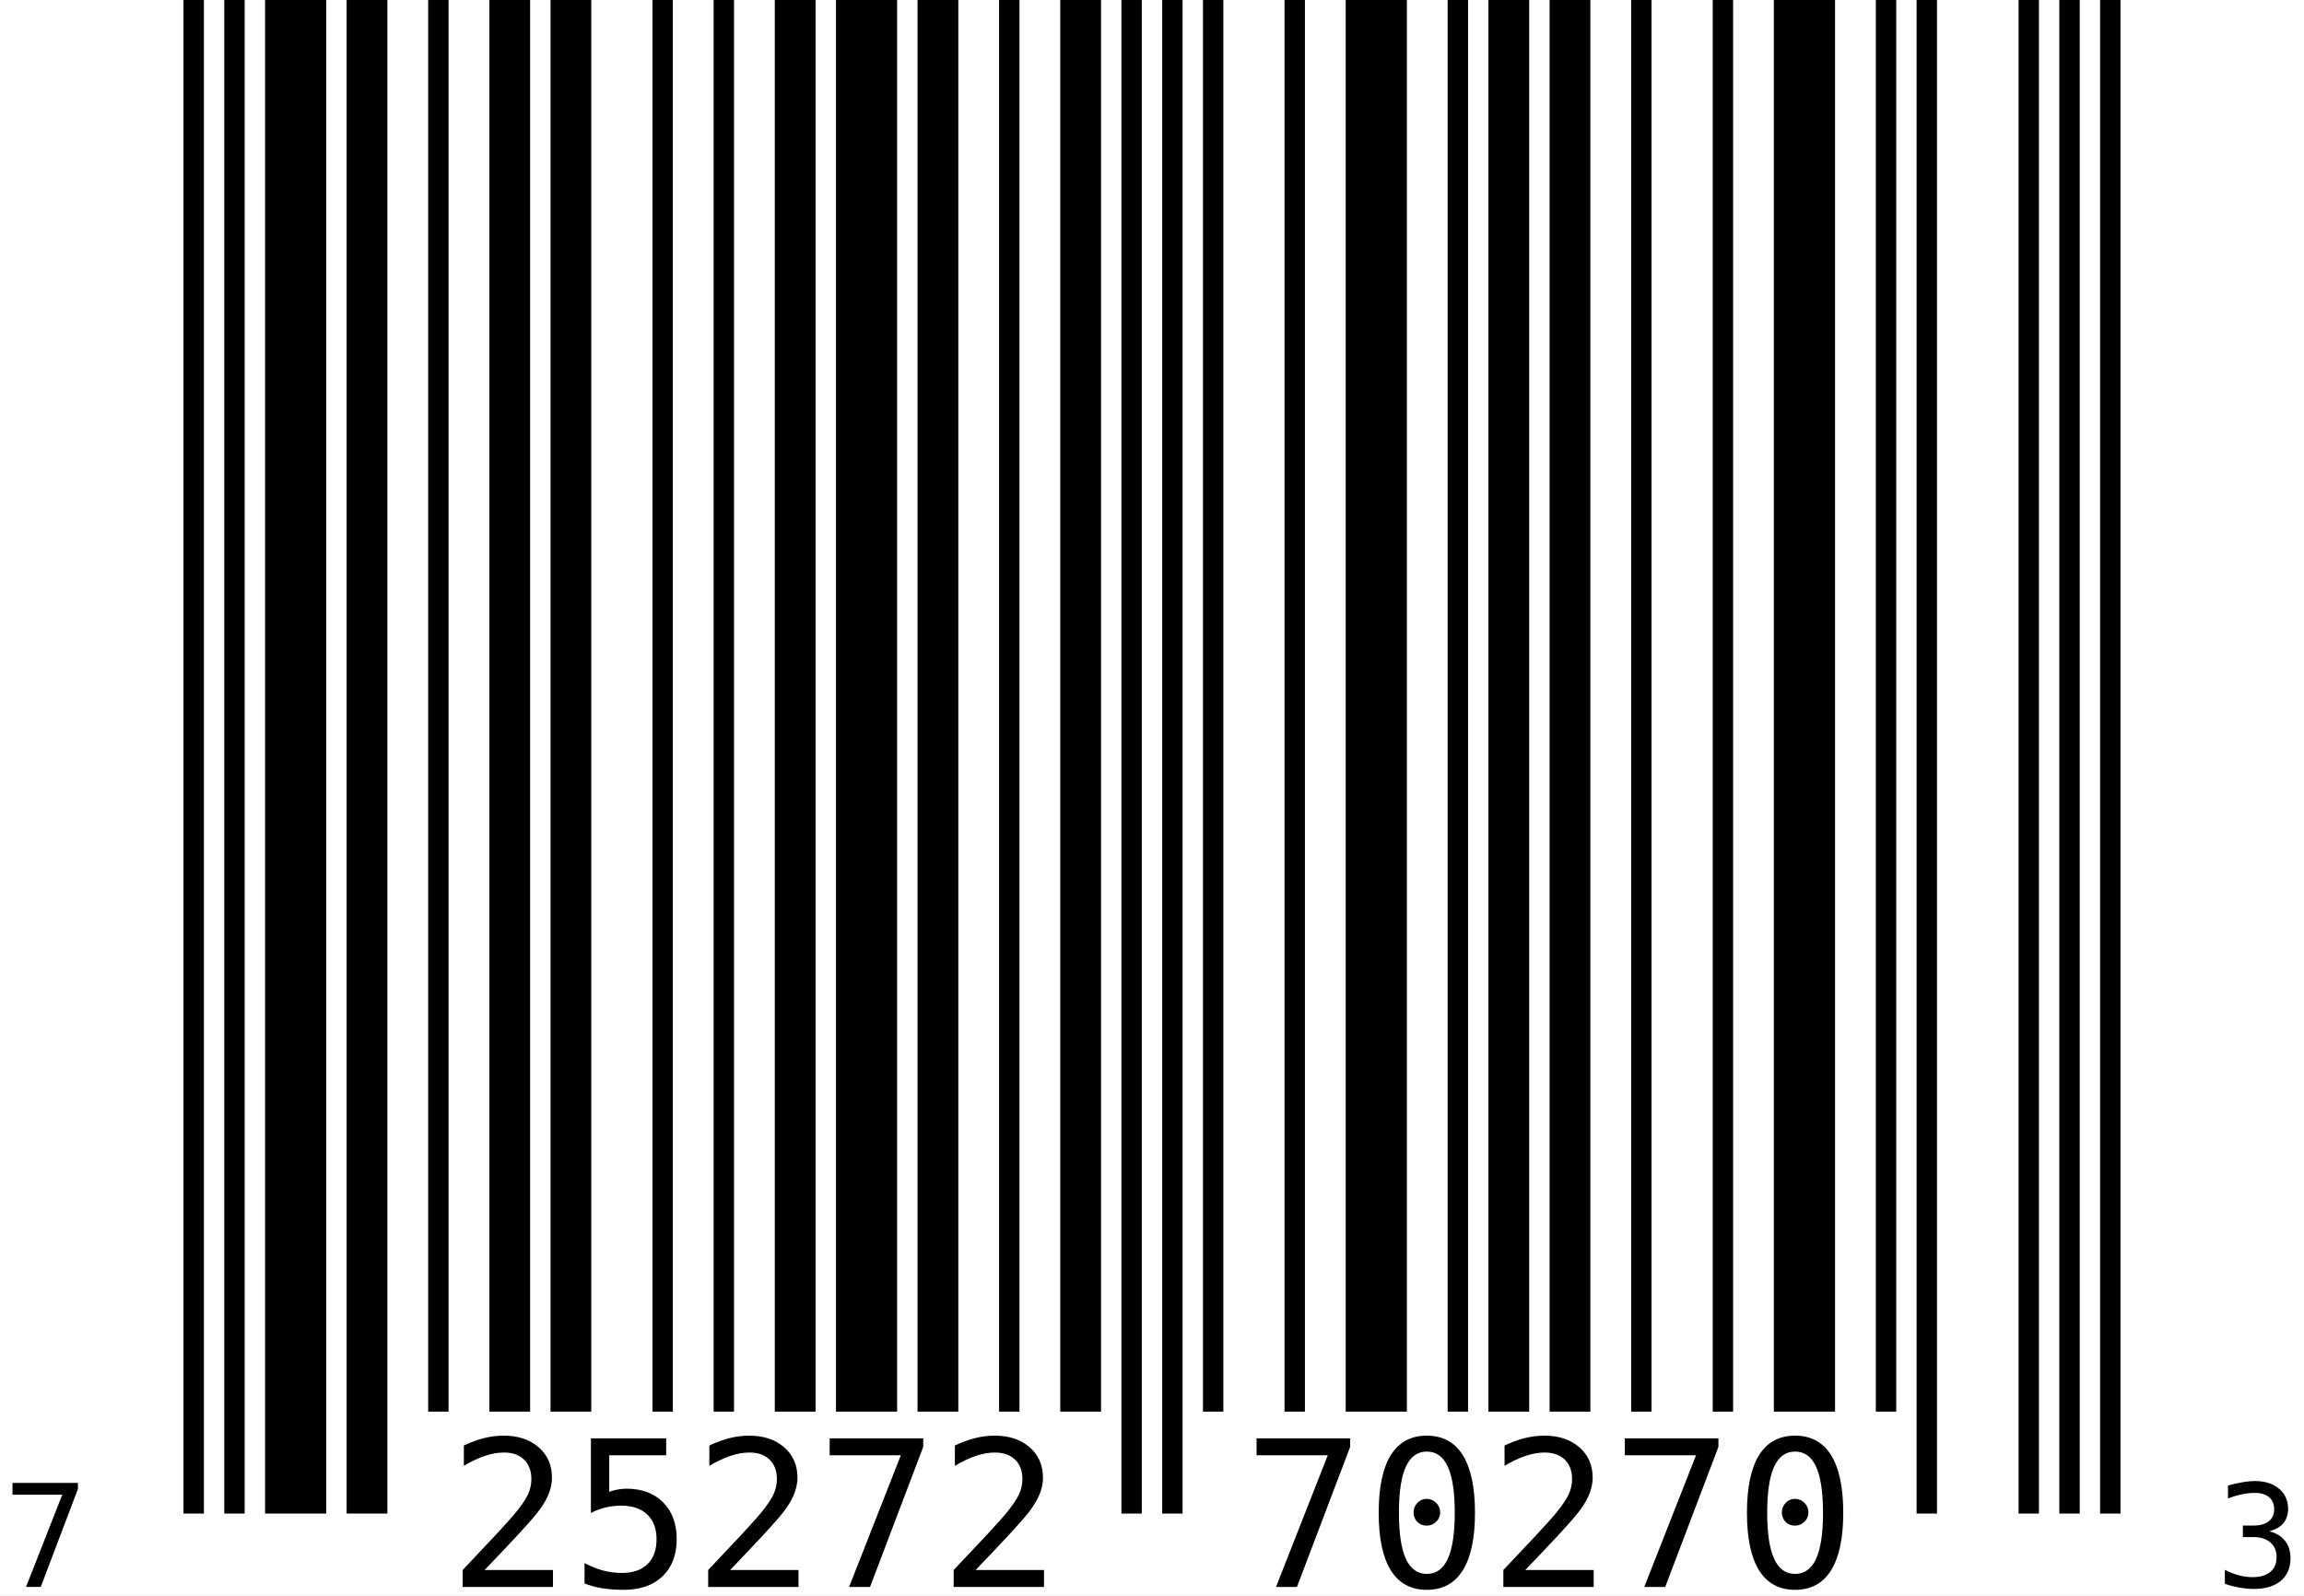
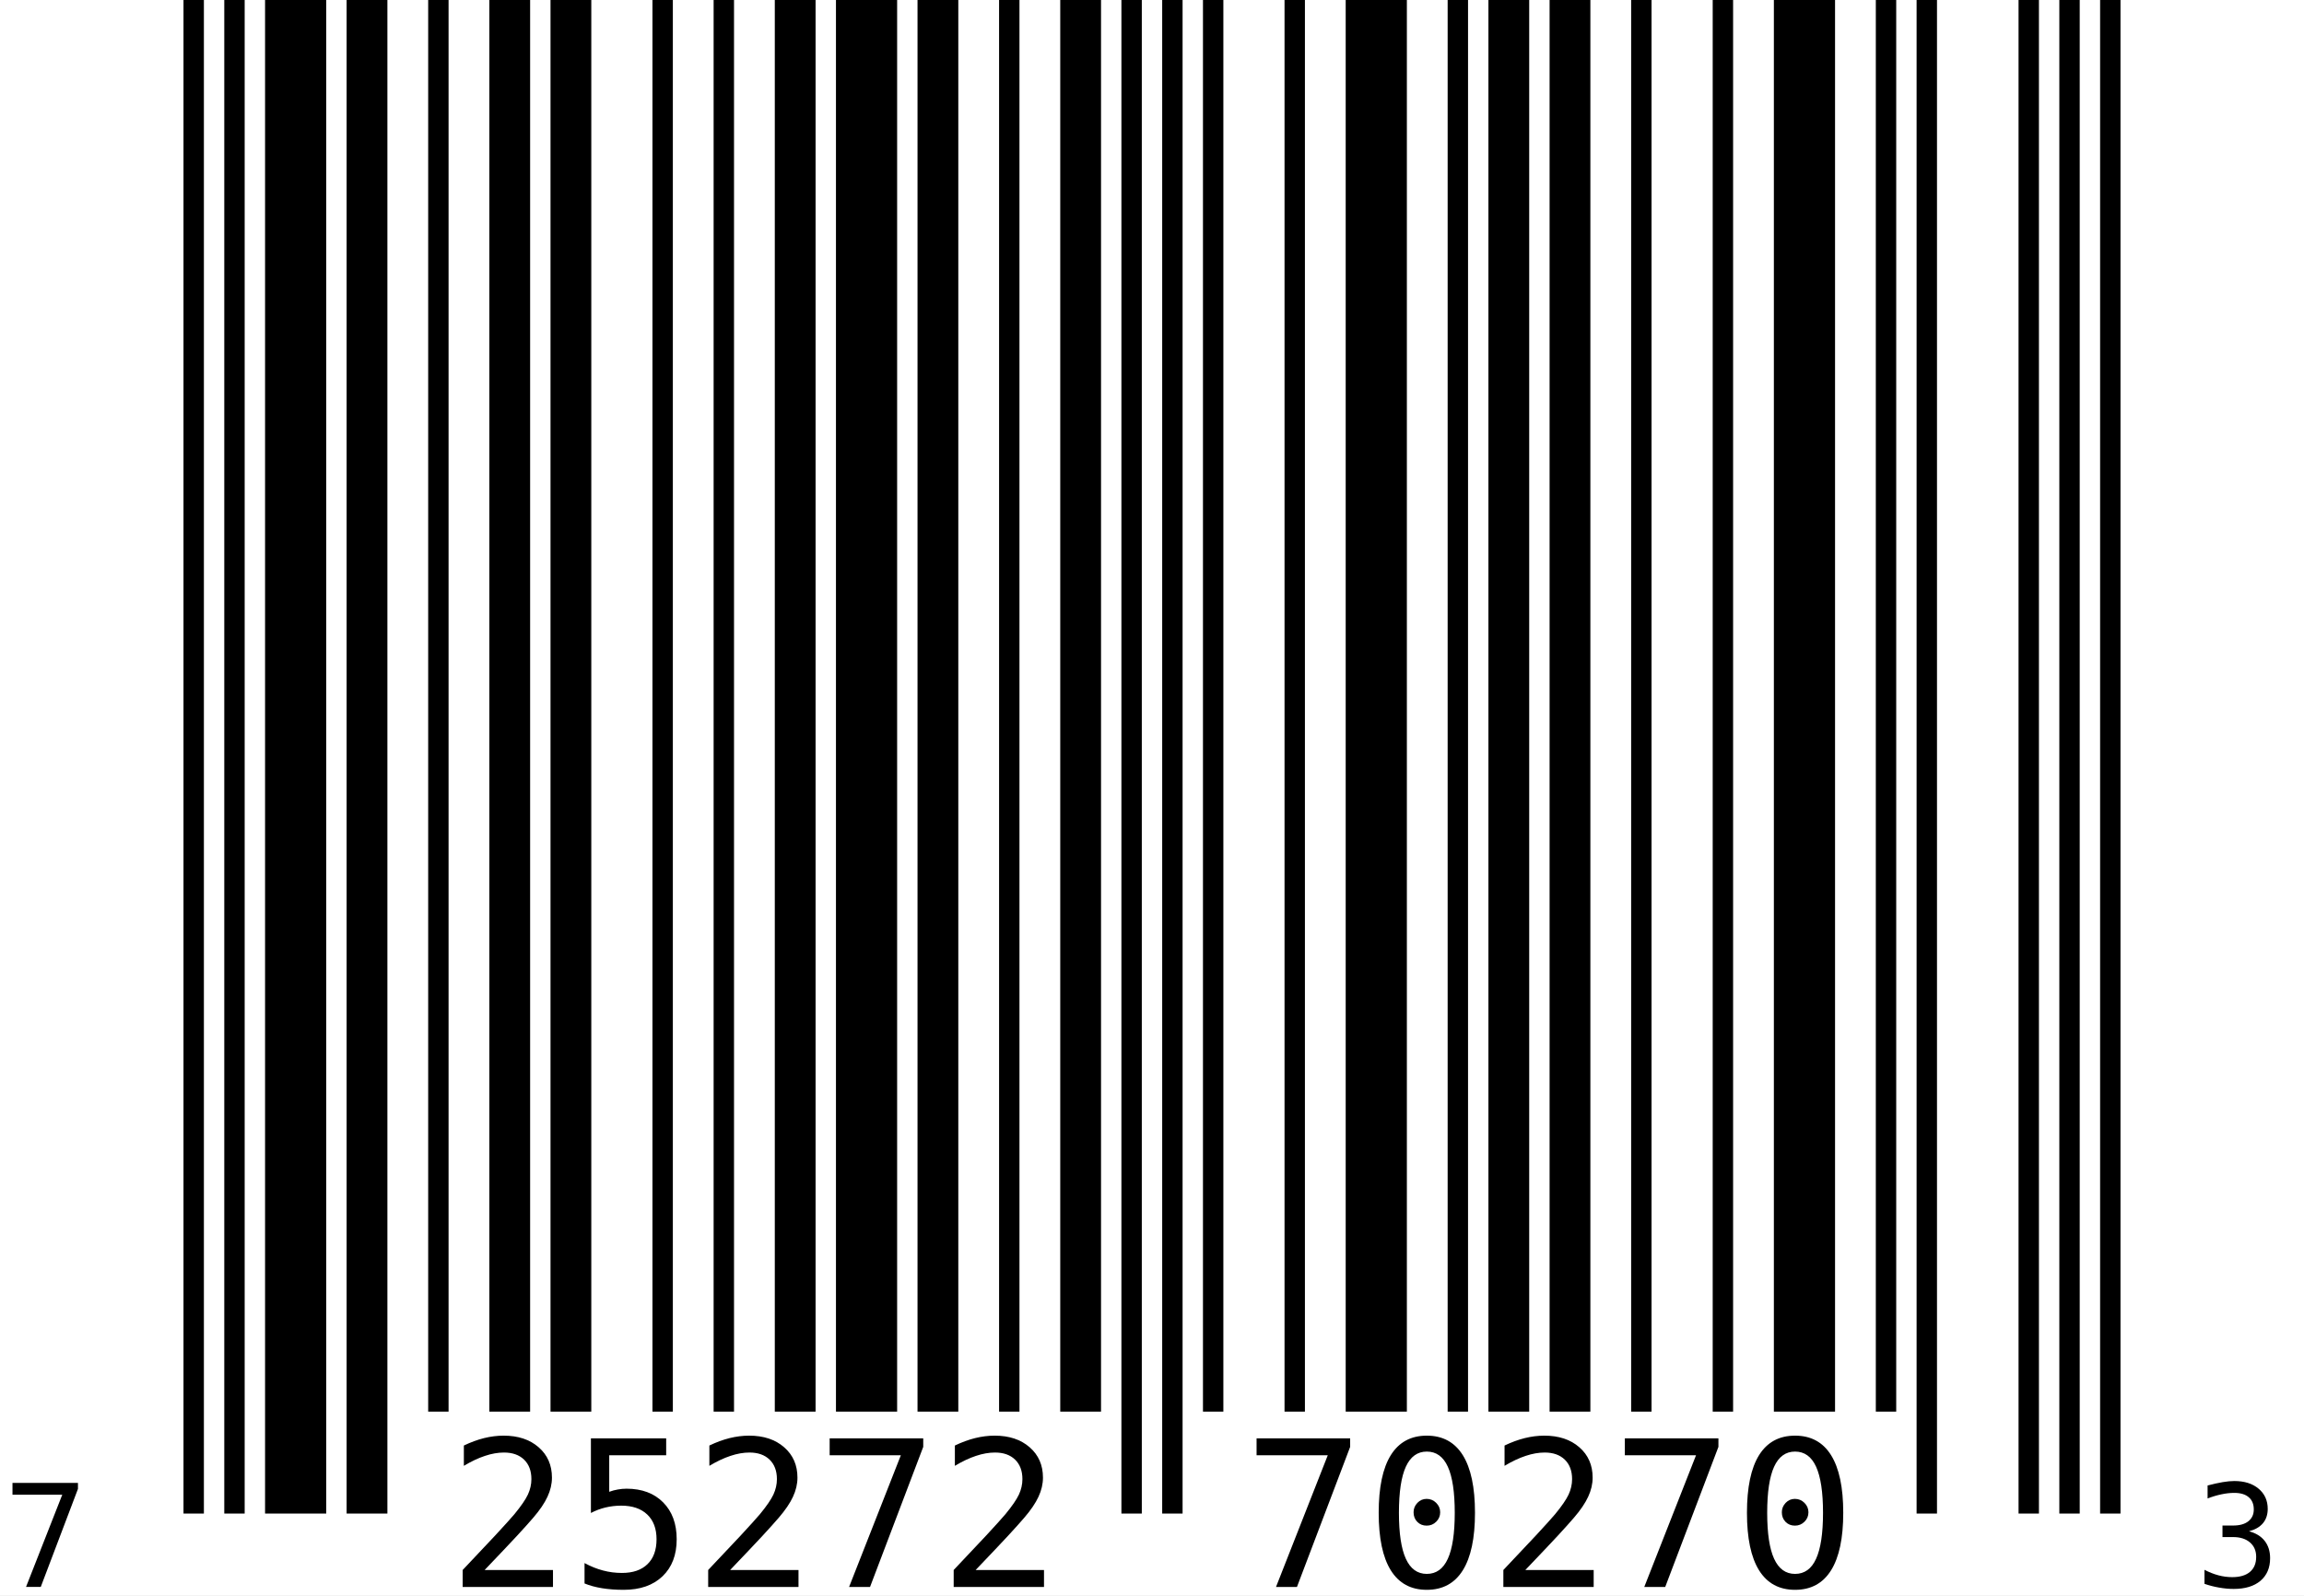
<svg xmlns="http://www.w3.org/2000/svg" width="452" height="313" version="1.1">
  <g id="barcode" fill="#000000">
    <rect x="0" y="0" width="452" height="313" fill="#FFFFFF" />
    <path d="M36 0h4v296.97h-4ZM44 0h4v296.97h-4ZM52 0h12v296.97h-12ZM68 0h8v296.97h-8ZM84 0h4v276.97h-4ZM96 0h8v276.97h-8ZM108 0h8v276.97h-8ZM128 0h4v276.97h-4ZM140 0h4v276.97h-4ZM152 0h8v276.97h-8ZM164 0h12v276.97h-12ZM180 0h8v276.97h-8ZM196 0h4v276.97h-4ZM208 0h8v276.97h-8ZM220 0h4v296.97h-4ZM228 0h4v296.97h-4ZM236 0h4v276.97h-4ZM252 0h4v276.97h-4ZM264 0h12v276.97h-12ZM284 0h4v276.97h-4ZM292 0h8v276.97h-8ZM304 0h8v276.97h-8ZM320 0h4v276.97h-4ZM336 0h4v276.97h-4ZM348 0h12v276.97h-12ZM368 0h4v276.97h-4ZM376 0h4v296.97h-4ZM396 0h4v296.97h-4ZM404 0h4v296.97h-4ZM412 0h4v296.97h-4Z" />
    <text x="17.4" y="311.37" text-anchor="end" font-family="OCRB, monospace" font-size="28">
   7
  </text>
    <text x="148" y="311.37" text-anchor="middle" font-family="OCRB, monospace" font-size="40">
   25272
  </text>
    <text x="304" y="311.37" text-anchor="middle" font-family="OCRB, monospace" font-size="40">
   70270
  </text>
-     <text x="434.6" y="311.37" text-anchor="start" font-family="OCRB, monospace" font-size="28">
+     <text x="430.6" y="311.37" text-anchor="start" font-family="OCRB, monospace" font-size="28">
   3
  </text>
  </g>
</svg>
